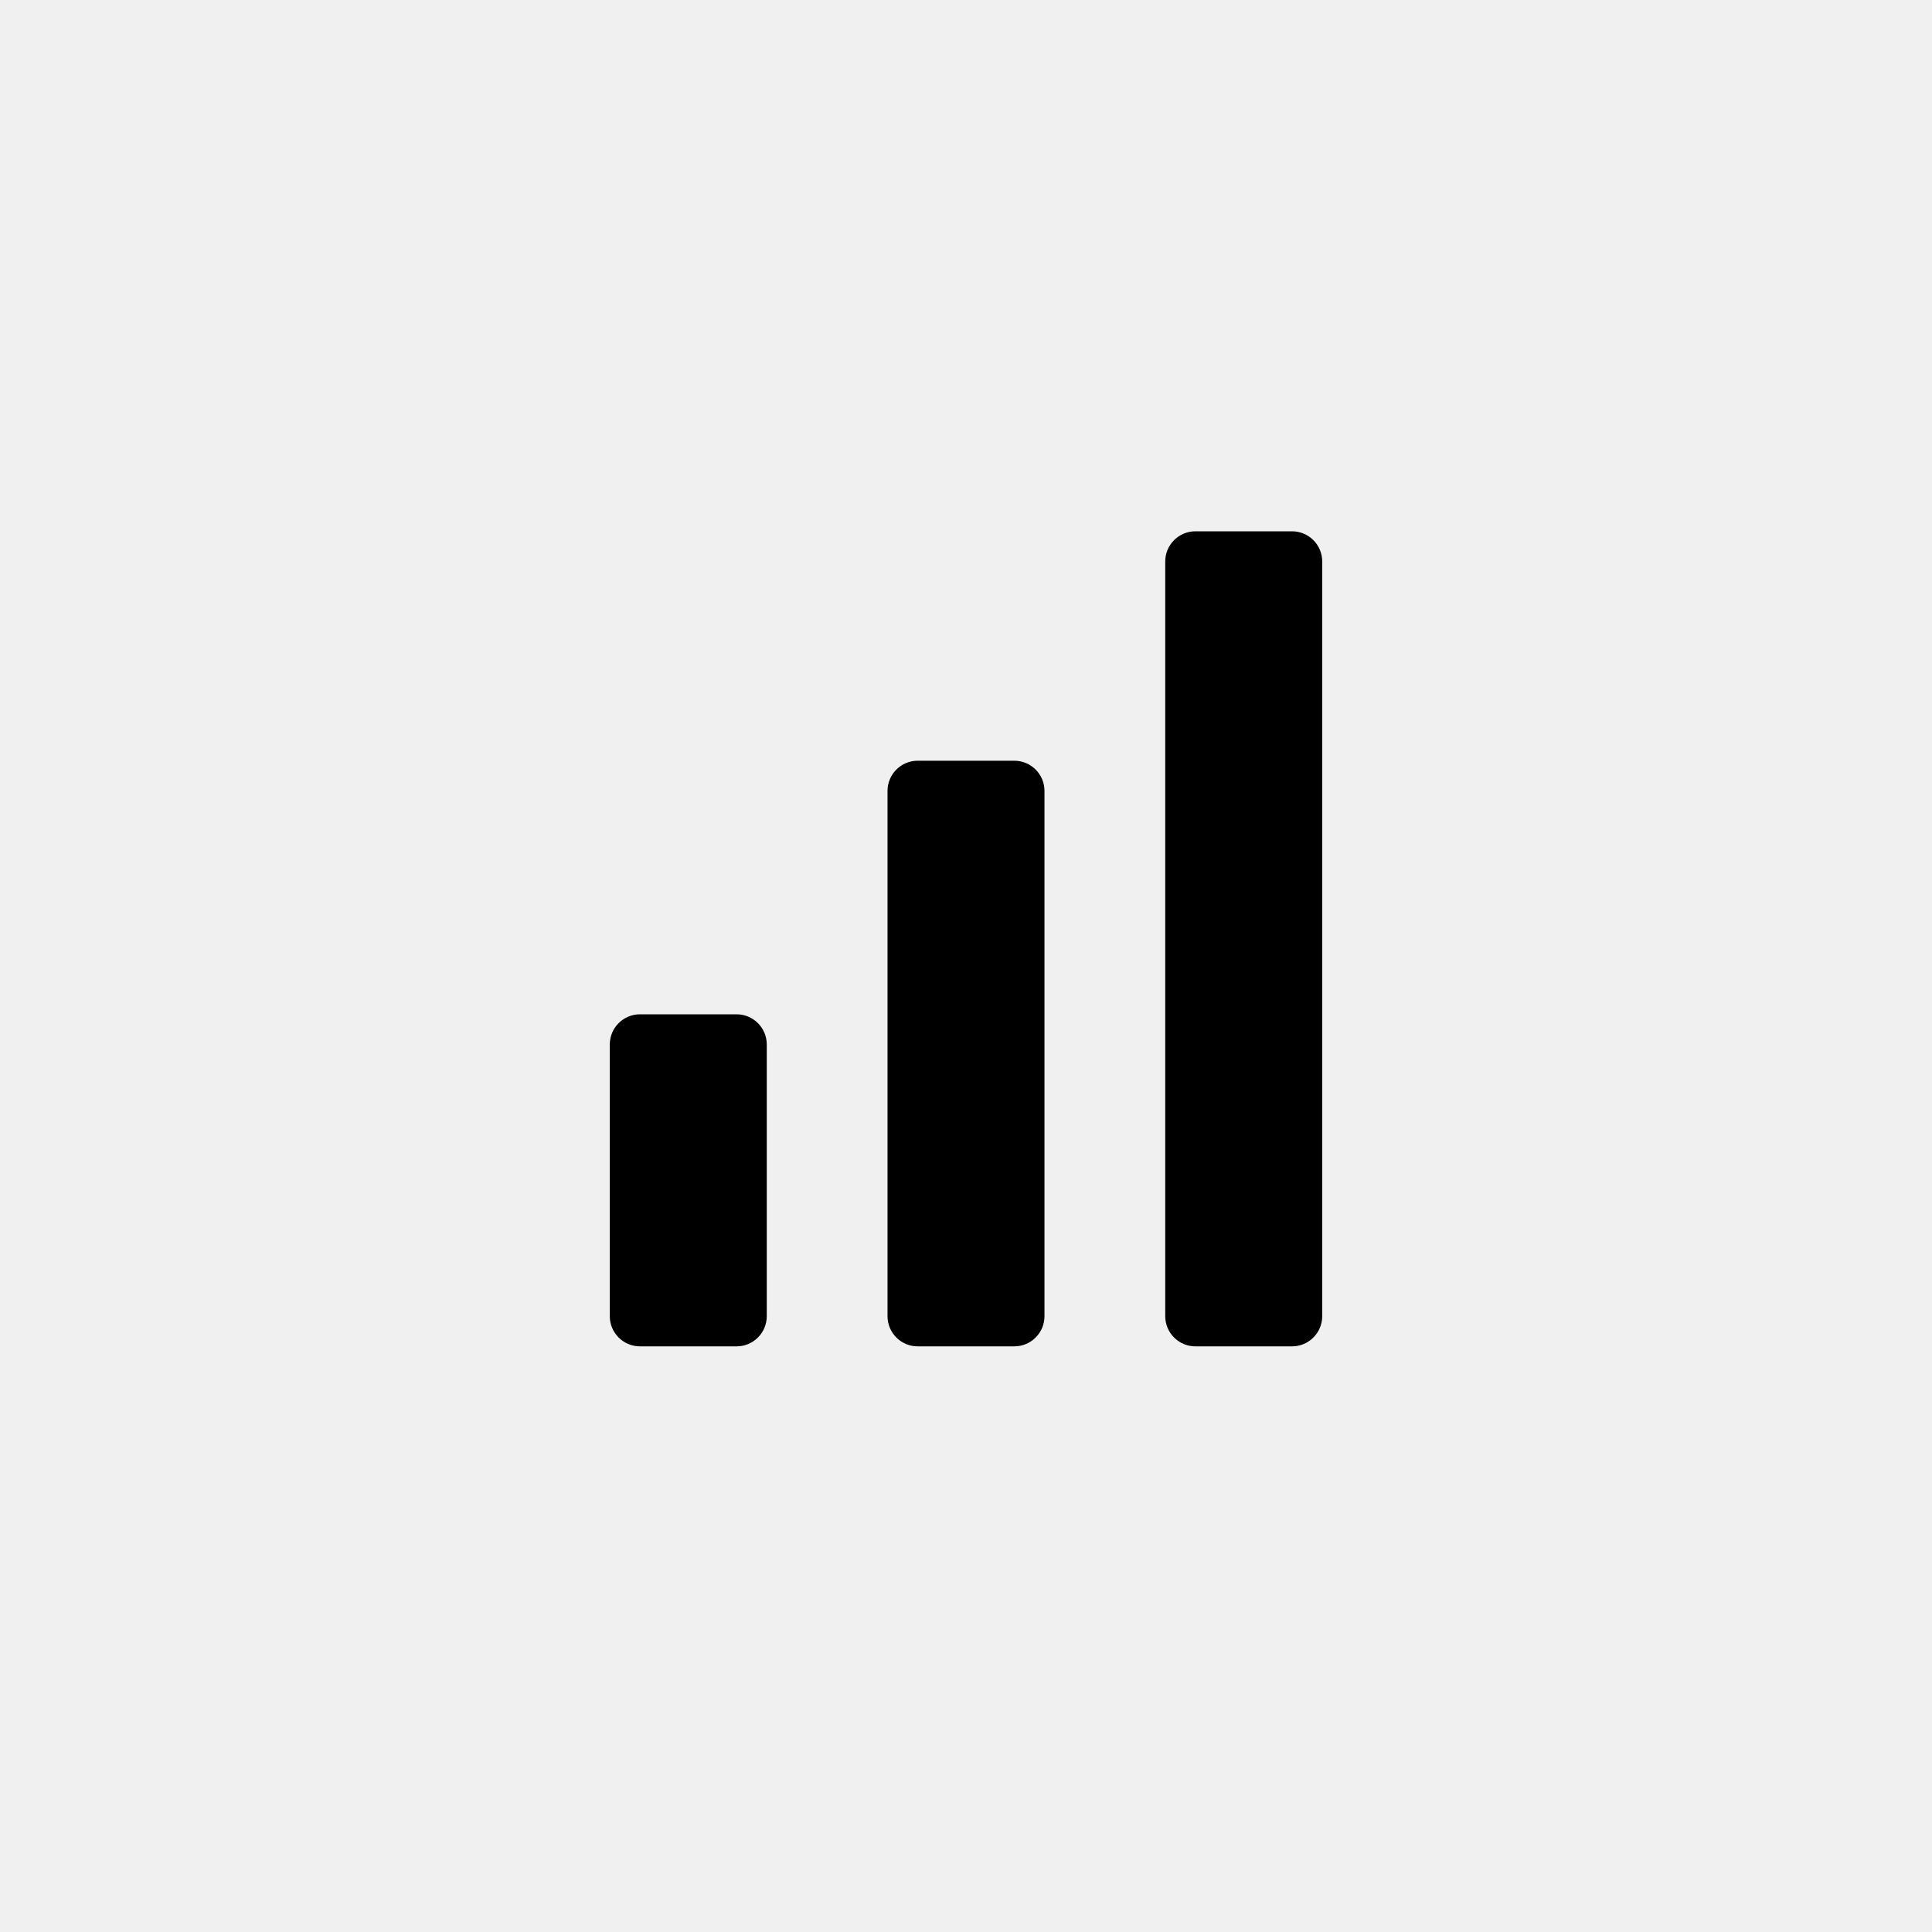
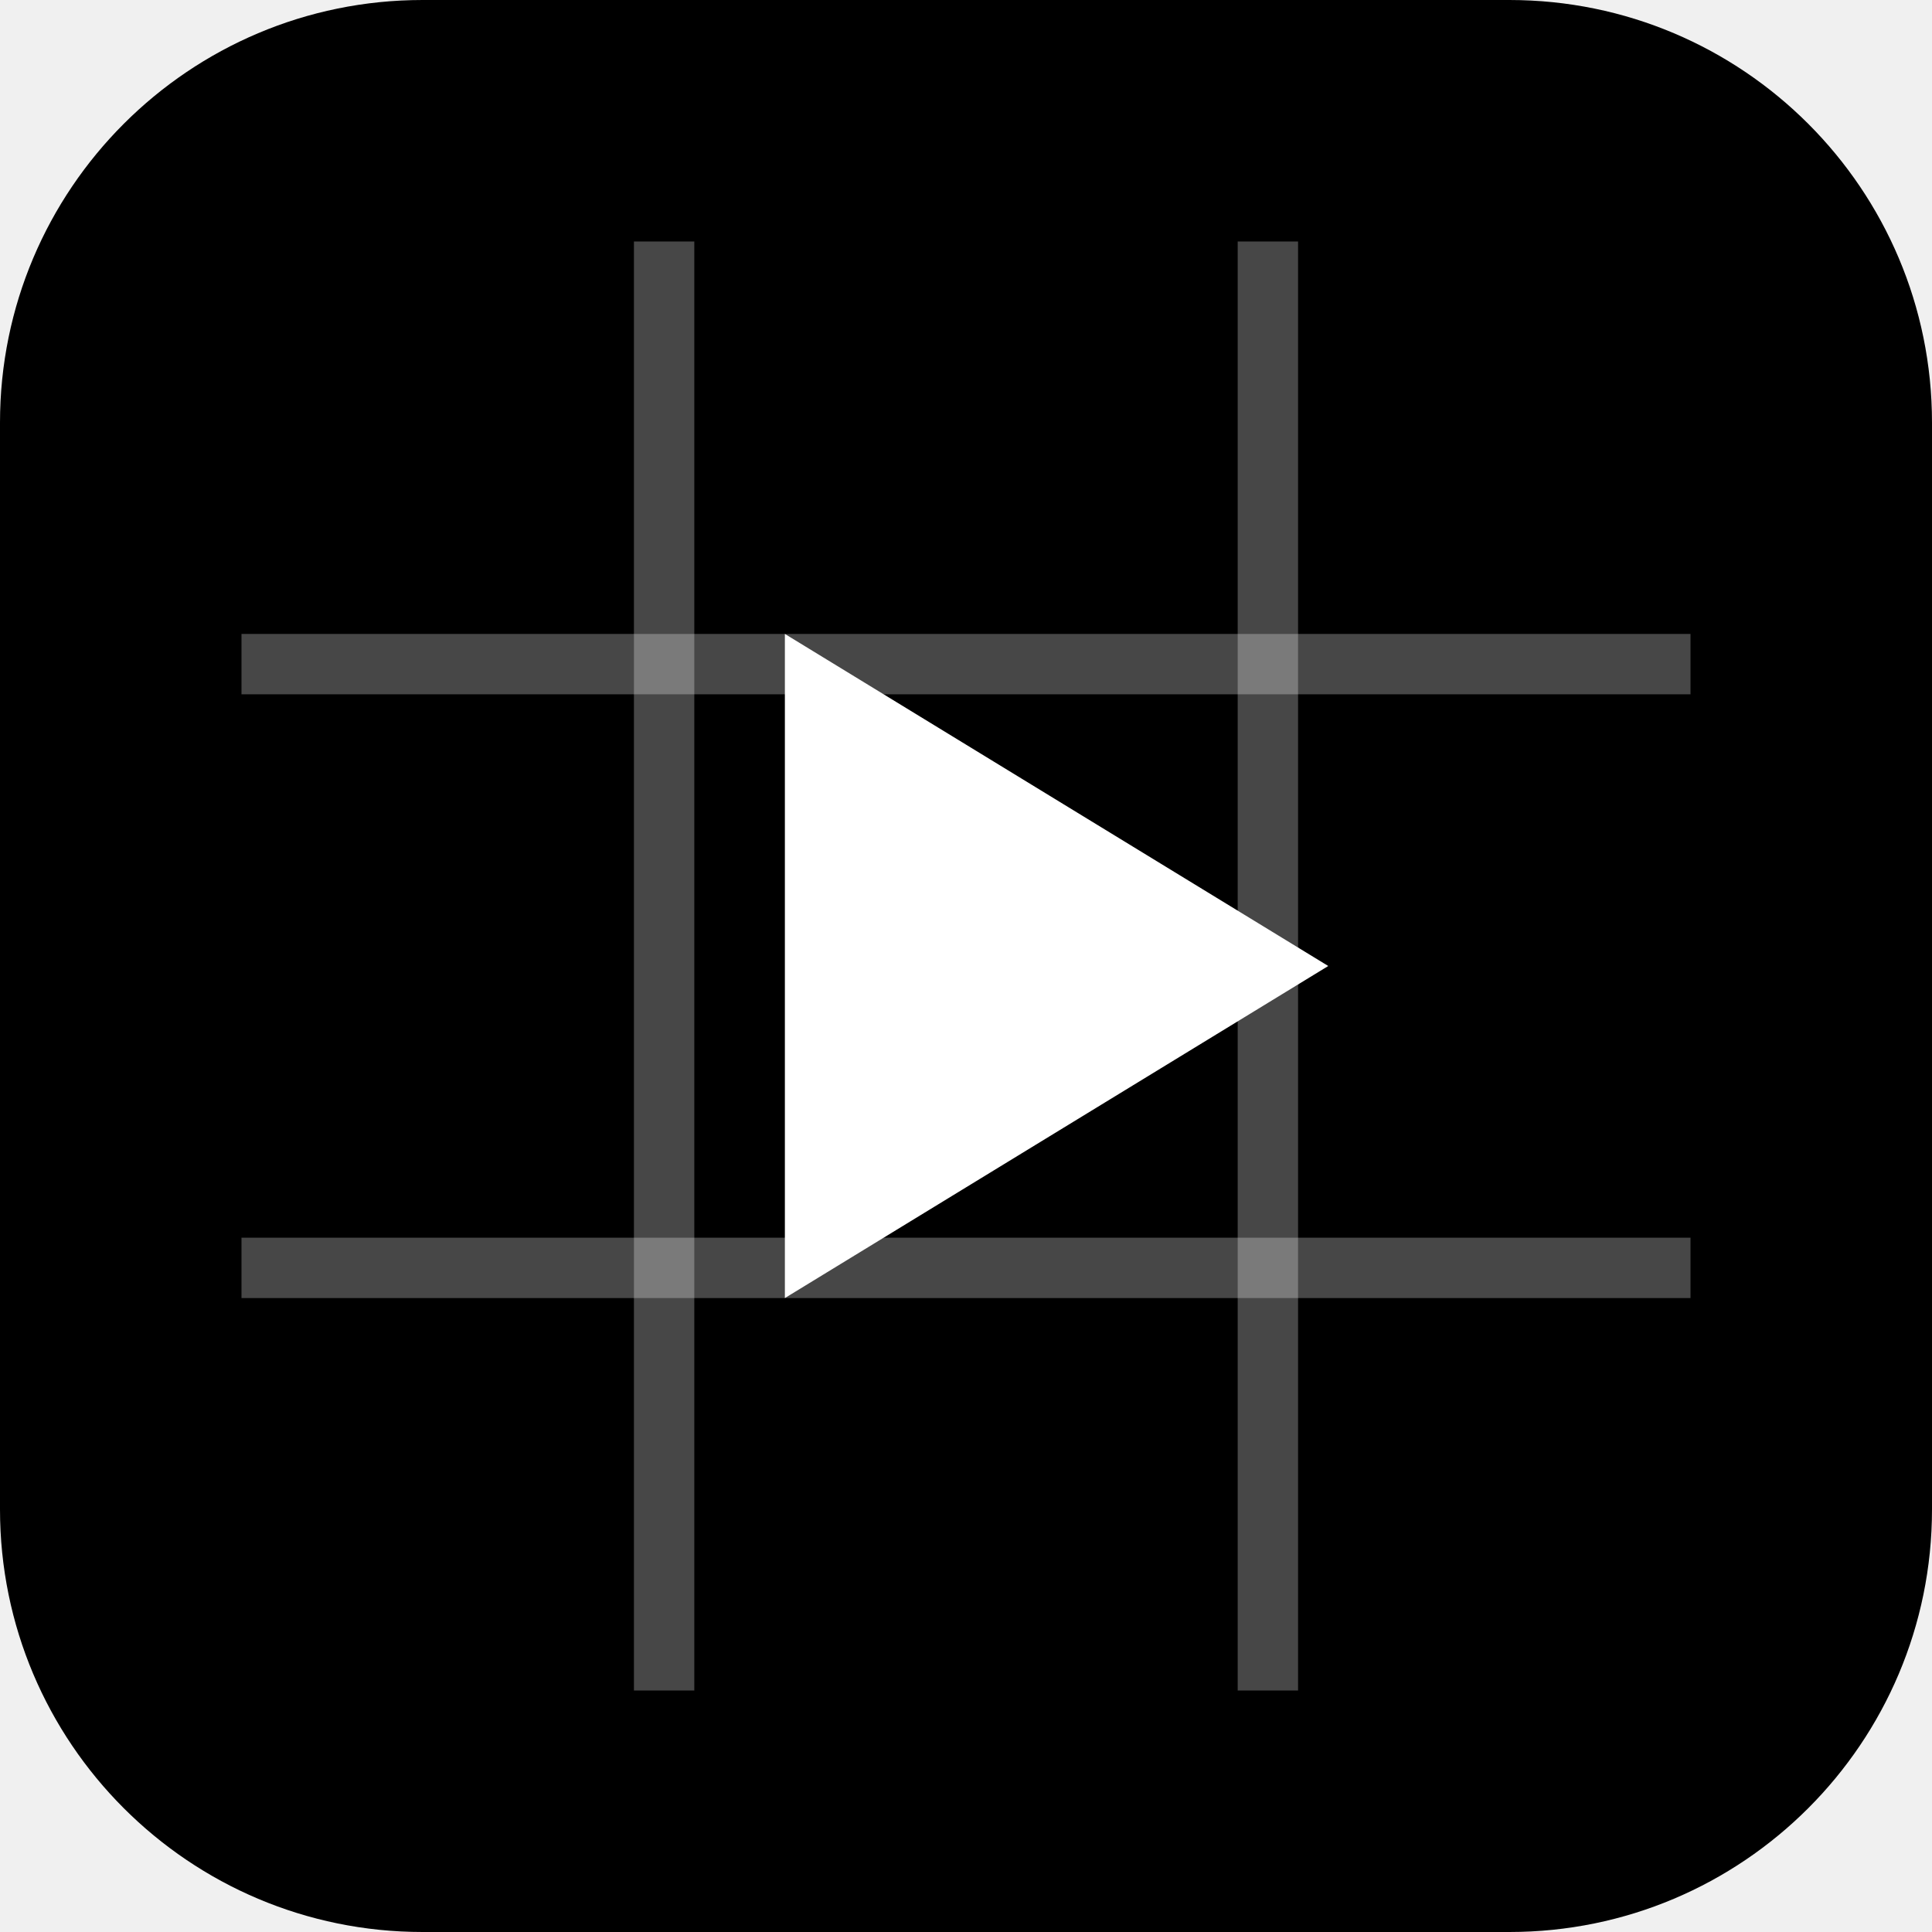
<svg xmlns="http://www.w3.org/2000/svg" viewBox="0 0 32 32" width="32" height="32">
-   <path d="M12 6.5 L22.5 6.5 A4 4 0 0 1 26.5 10.5 L26.5 19 A4 4 0 0 1 22.5 23        L12.5 23 L8.7 28.7 L9.2 19.5 L9.2 10.5 A4 4 0 0 1 12 6.5 Z" fill="none" stroke="oklch(0.6 0.152 255)" stroke-width="2.1" stroke-linecap="round" stroke-linejoin="round" />
-   <rect x="10.1" y="16.8" width="2.6" height="5.5" rx="0.5" fill="oklch(0.6 0.152 255)" />
-   <rect x="14.7" y="12.6" width="2.6" height="9.7" rx="0.5" fill="oklch(0.6 0.152 255)" />
-   <rect x="19.3" y="8.8" width="2.6" height="13.5" rx="0.5" fill="oklch(0.6 0.152 255)" />
-   <path d="M9.3 20.6c4.7-.9 9.9-3.1 13.9-8.6" stroke="oklch(0.6 0.152 255)" stroke-width="1.9" fill="none" stroke-linecap="round" />
-   <path d="M20 10.2l4.6-.7 1 4.4" stroke="oklch(0.6 0.152 255)" stroke-width="1.9" fill="none" stroke-linecap="round" stroke-linejoin="round" />
+   <rect width="32" height="32" rx="7" fill="oklch(0.6 0.152 255)" />
+   <g stroke="#ffffff" stroke-opacity="0.28" stroke-width="1">
+     <line x1="11" y1="4" x2="11" y2="28" />
+     <line x1="21" y1="4" x2="21" y2="28" />
+     <line x1="4" y1="11" x2="28" y2="11" />
+     <line x1="4" y1="21" x2="28" y2="21" />
+   </g>
+   <path d="M13 10.5 L22 16 L13 21.5 Z" fill="#ffffff" />
</svg>
